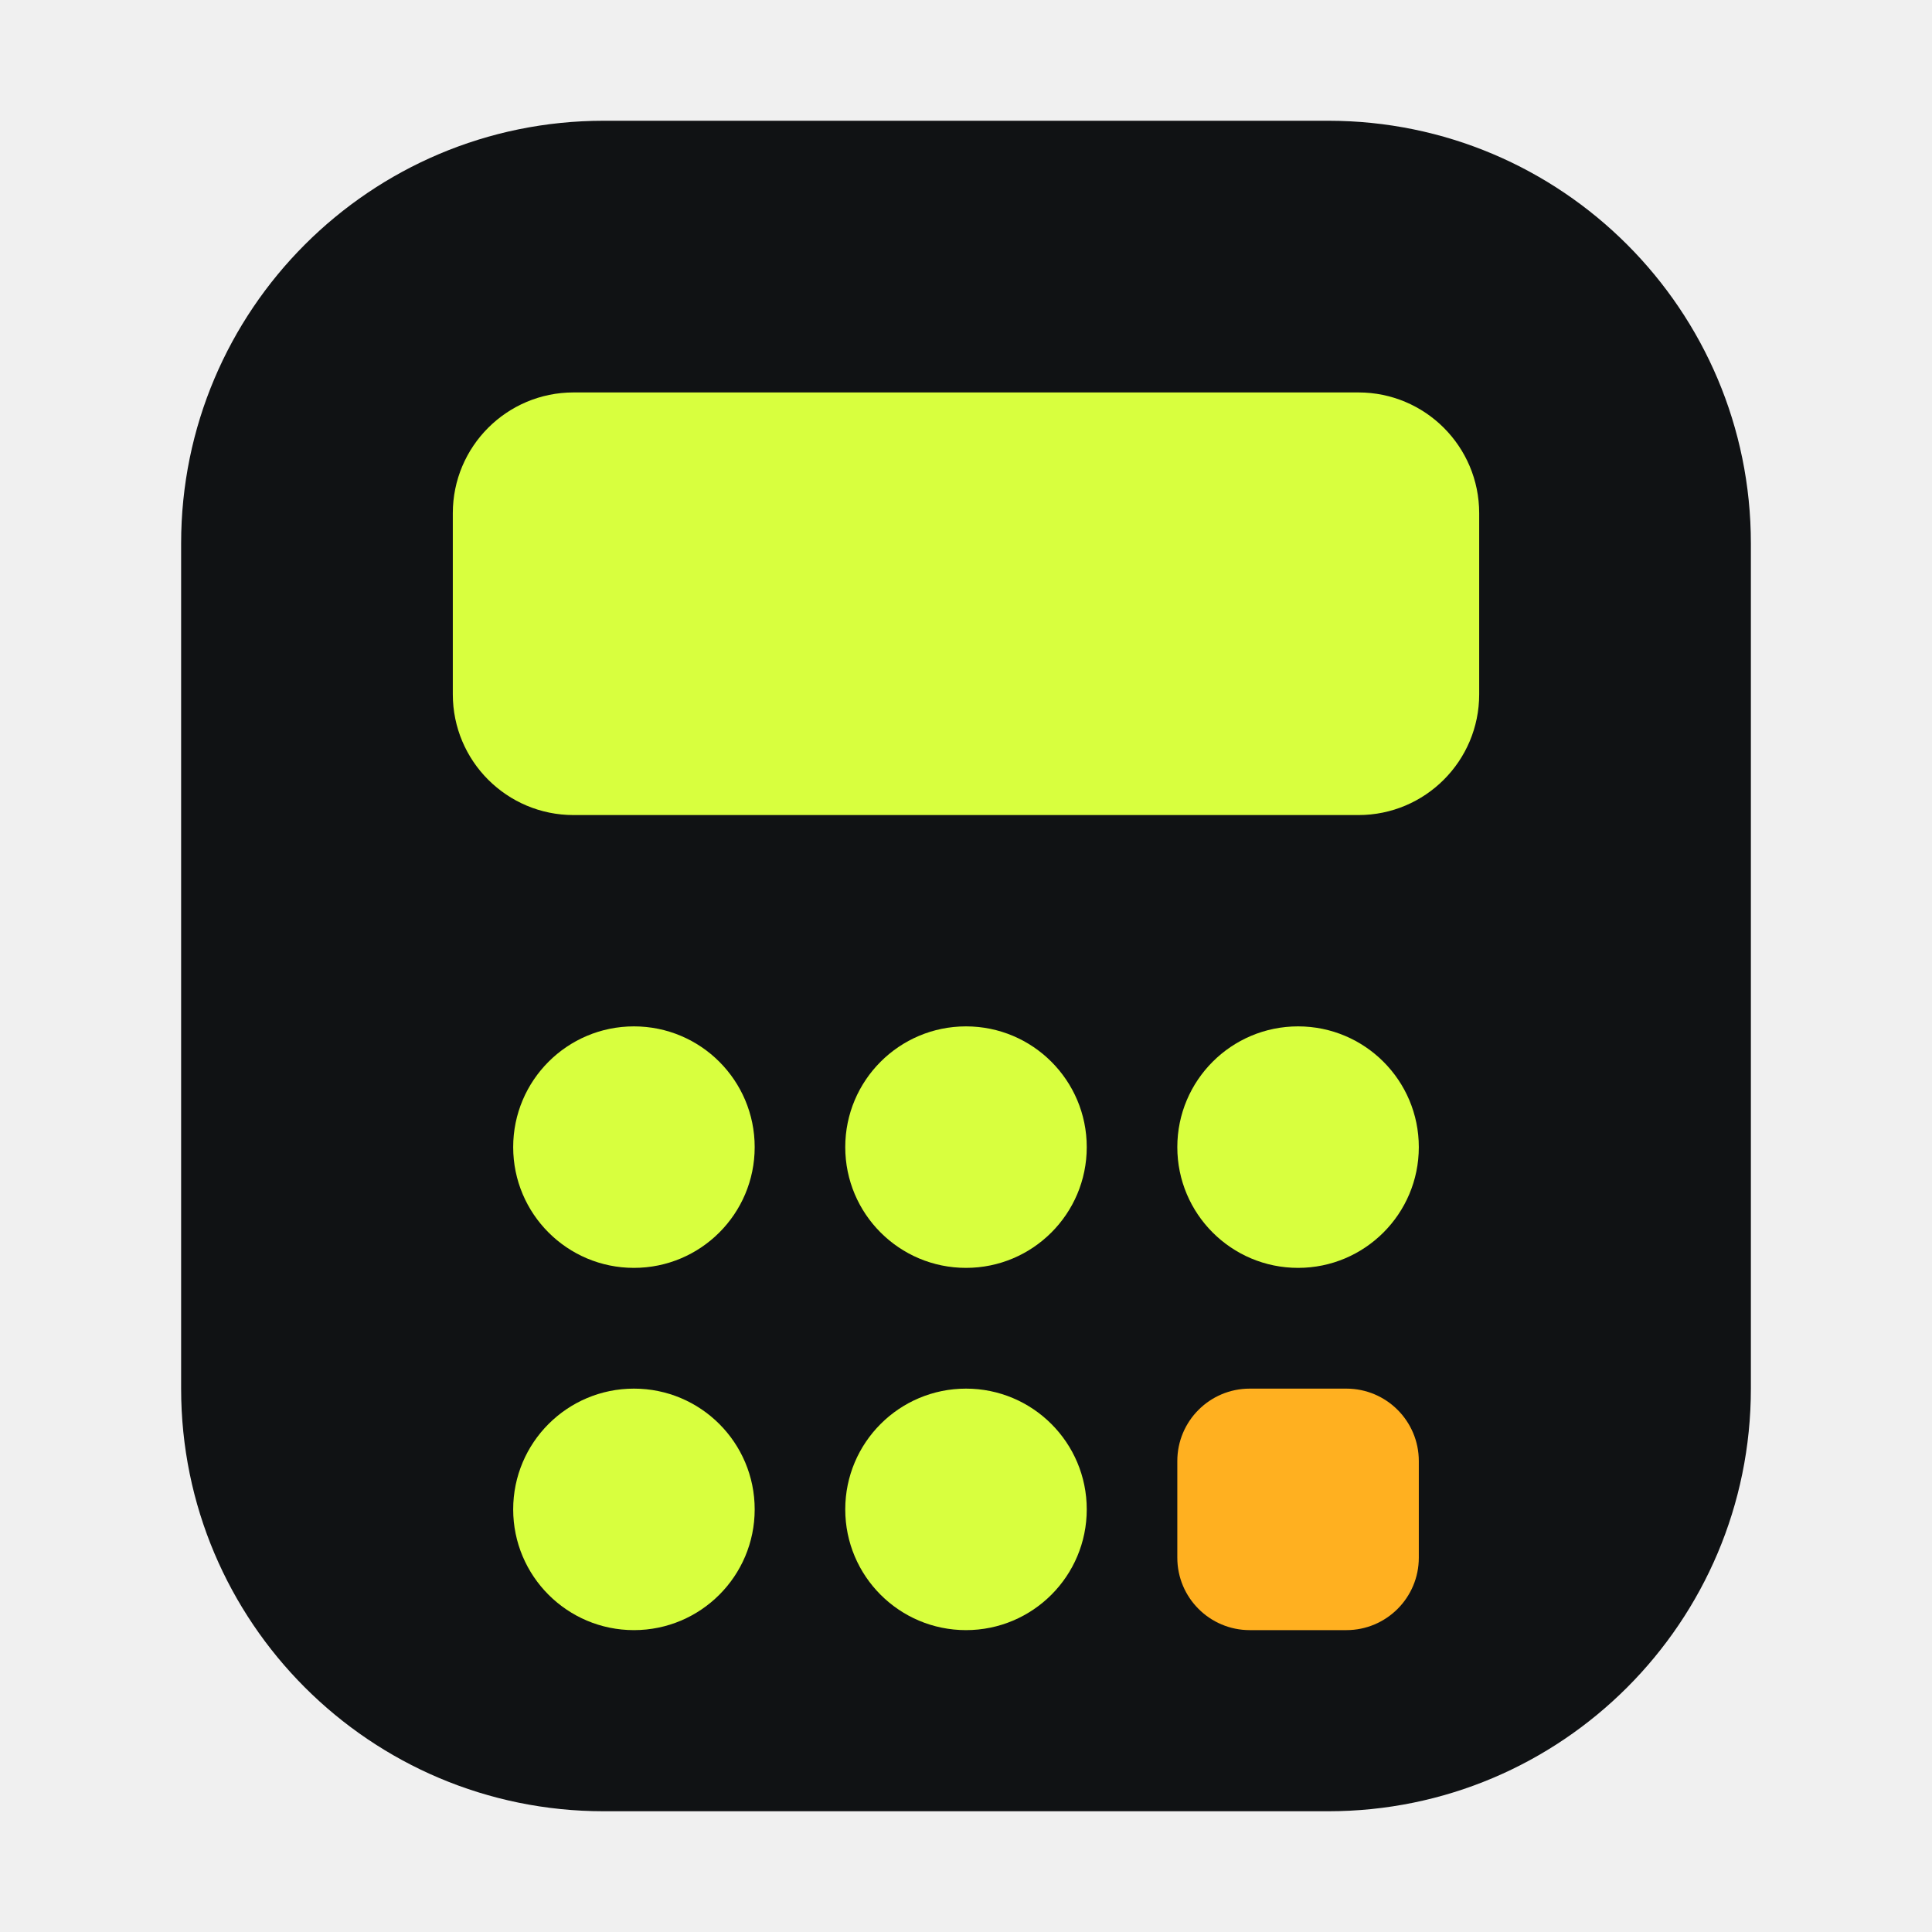
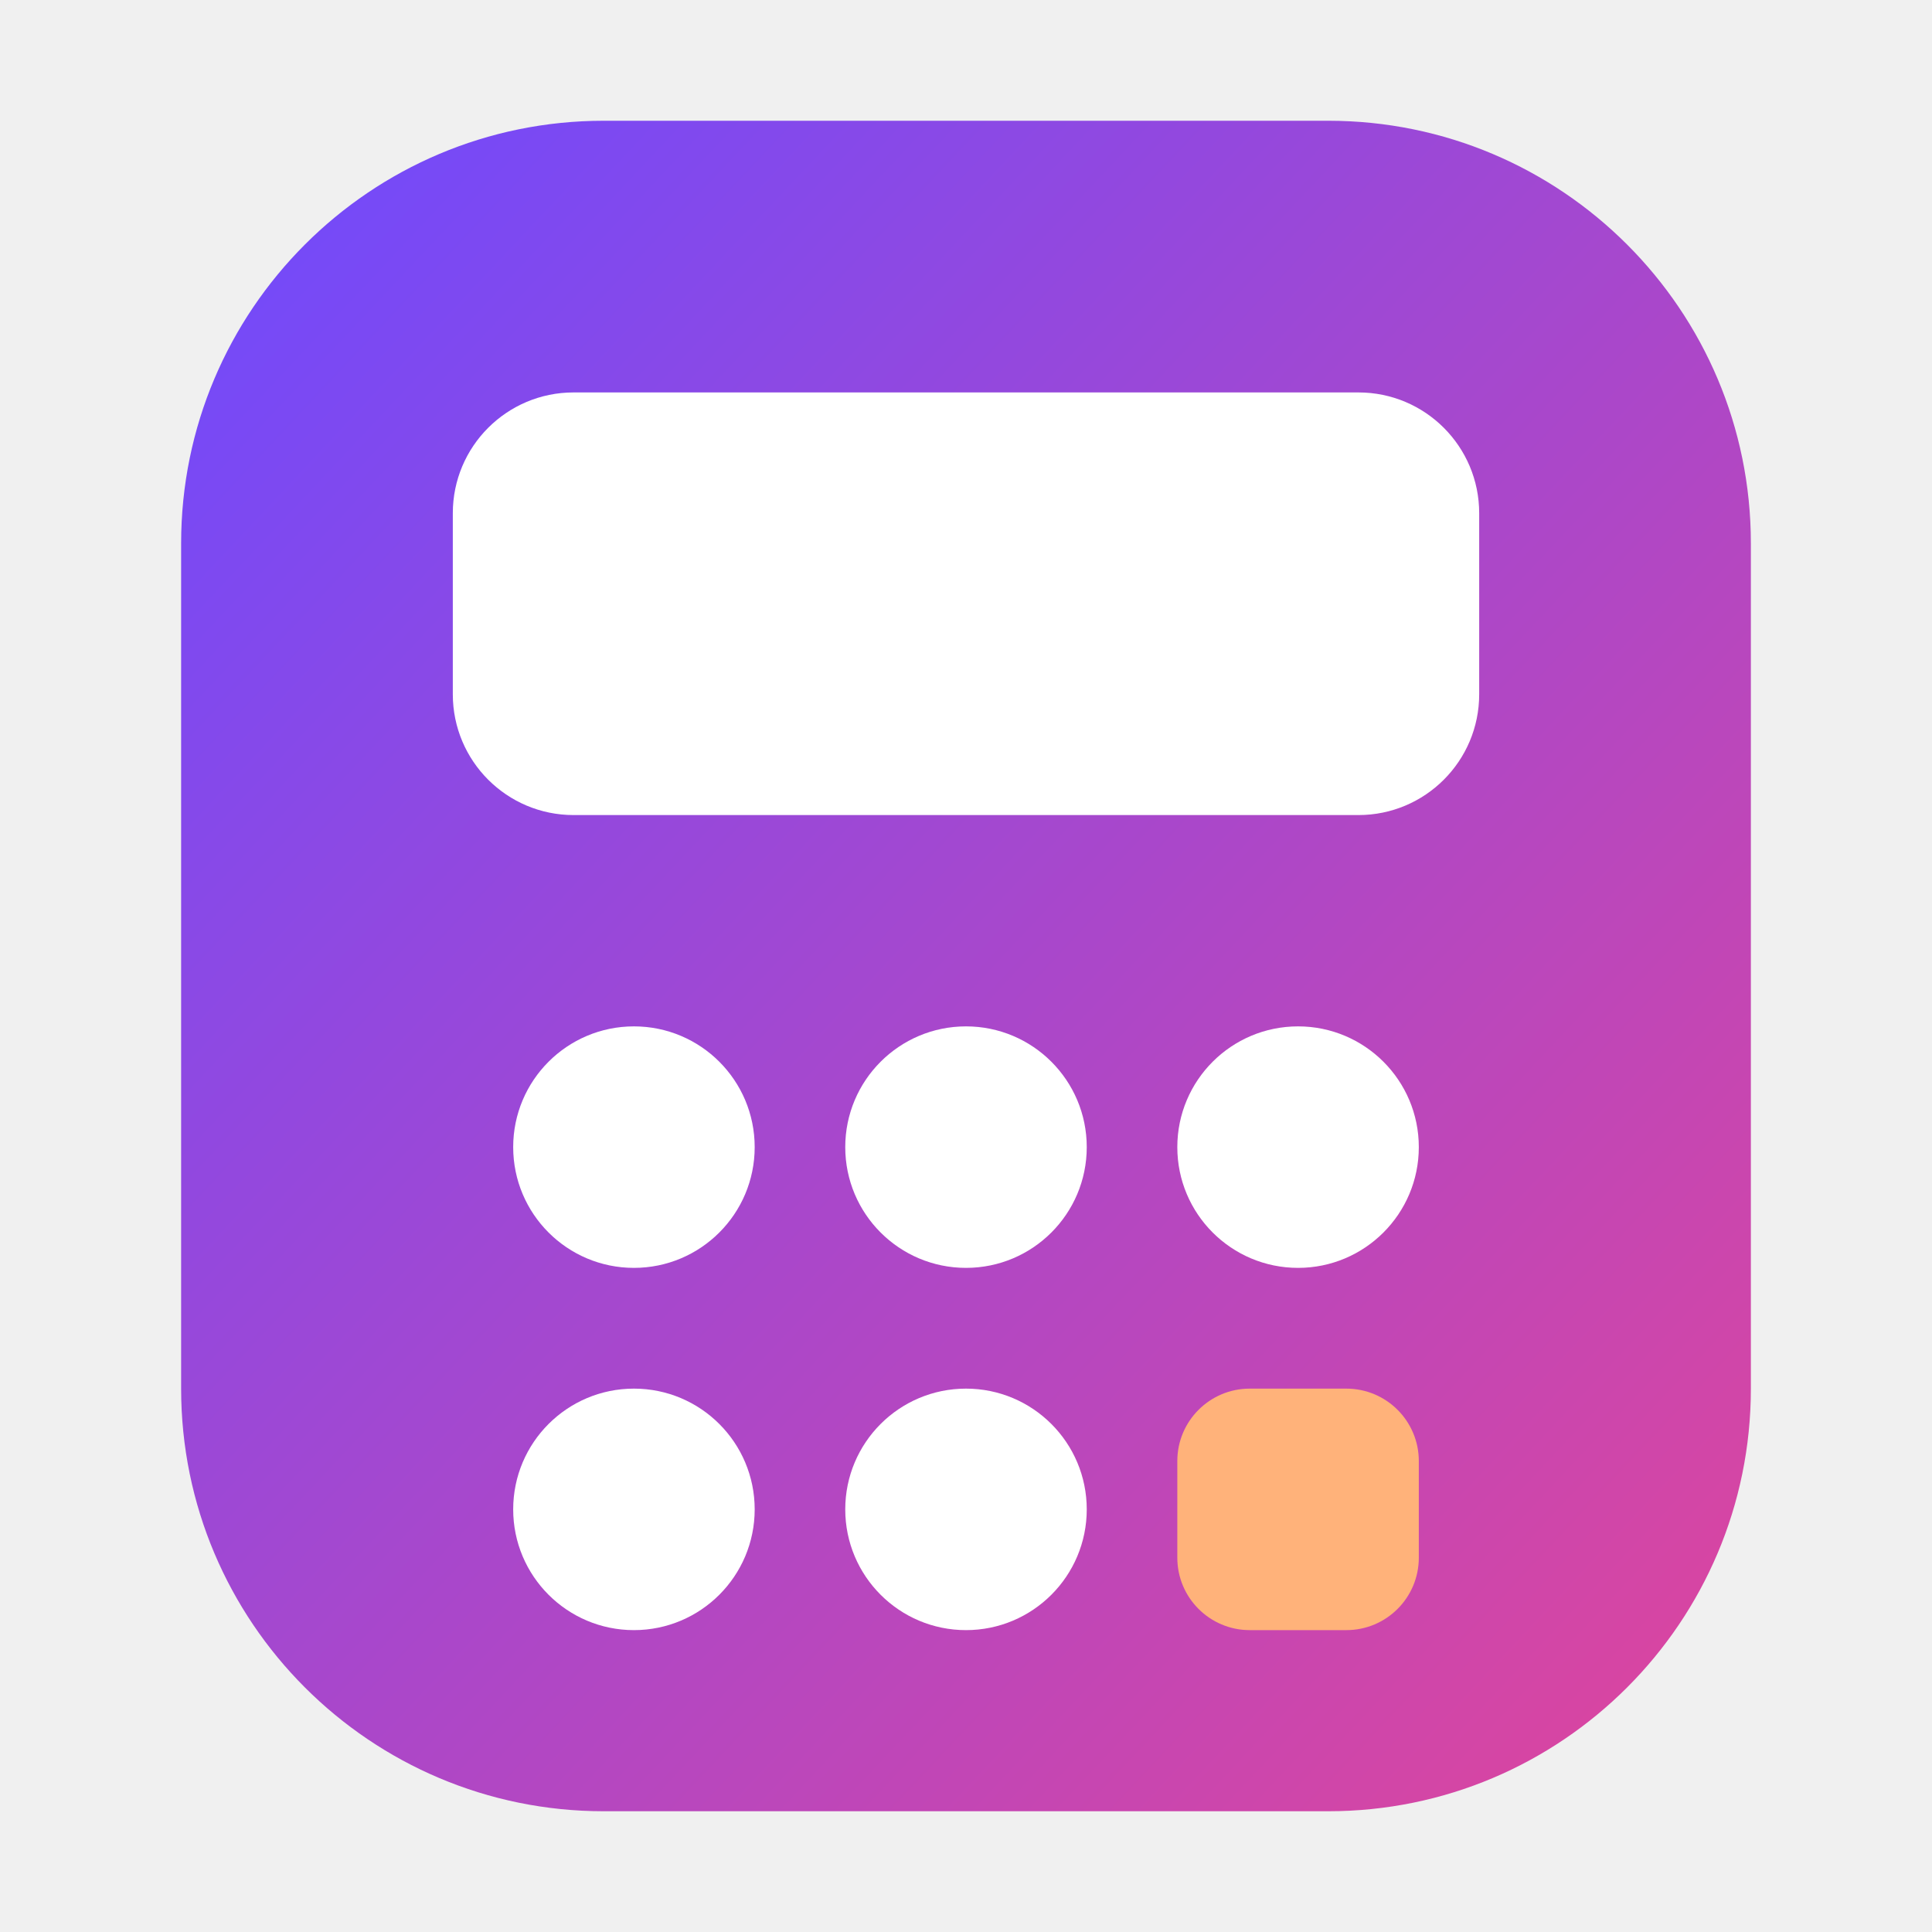
<svg xmlns="http://www.w3.org/2000/svg" viewBox="0 0 32 32">
-   <rect x="3" y="2" width="26" height="28" rx="7" fill="#101214" />
-   <rect x="7.5" y="6.5" width="17" height="7" rx="2" fill="#d8ff3e" />
-   <g fill="#d8ff3e">
+   <defs>
+     <linearGradient id="g" x1="0" y1="0" x2="1" y2="1">
+       <stop offset="0" stop-color="#6d4aff" />
+       <stop offset="1" stop-color="#e0459b" />
+     </linearGradient>
+   </defs>
+   <rect x="3" y="2" width="26" height="28" rx="7" fill="url(#g)" />
+   <rect x="7.5" y="6.5" width="17" height="7" rx="2" fill="#fff" />
+   <g fill="#fff">
    <circle cx="10.5" cy="19" r="2" />
    <circle cx="16" cy="19" r="2" />
    <circle cx="21.5" cy="19" r="2" />
    <circle cx="10.5" cy="25" r="2" />
    <circle cx="16" cy="25" r="2" />
  </g>
-   <rect x="19.5" y="23" width="4" height="4" rx="1.2" fill="#ffb020" />
+   <rect x="19.5" y="23" width="4" height="4" rx="1.2" fill="#ffb27a" />
</svg>
